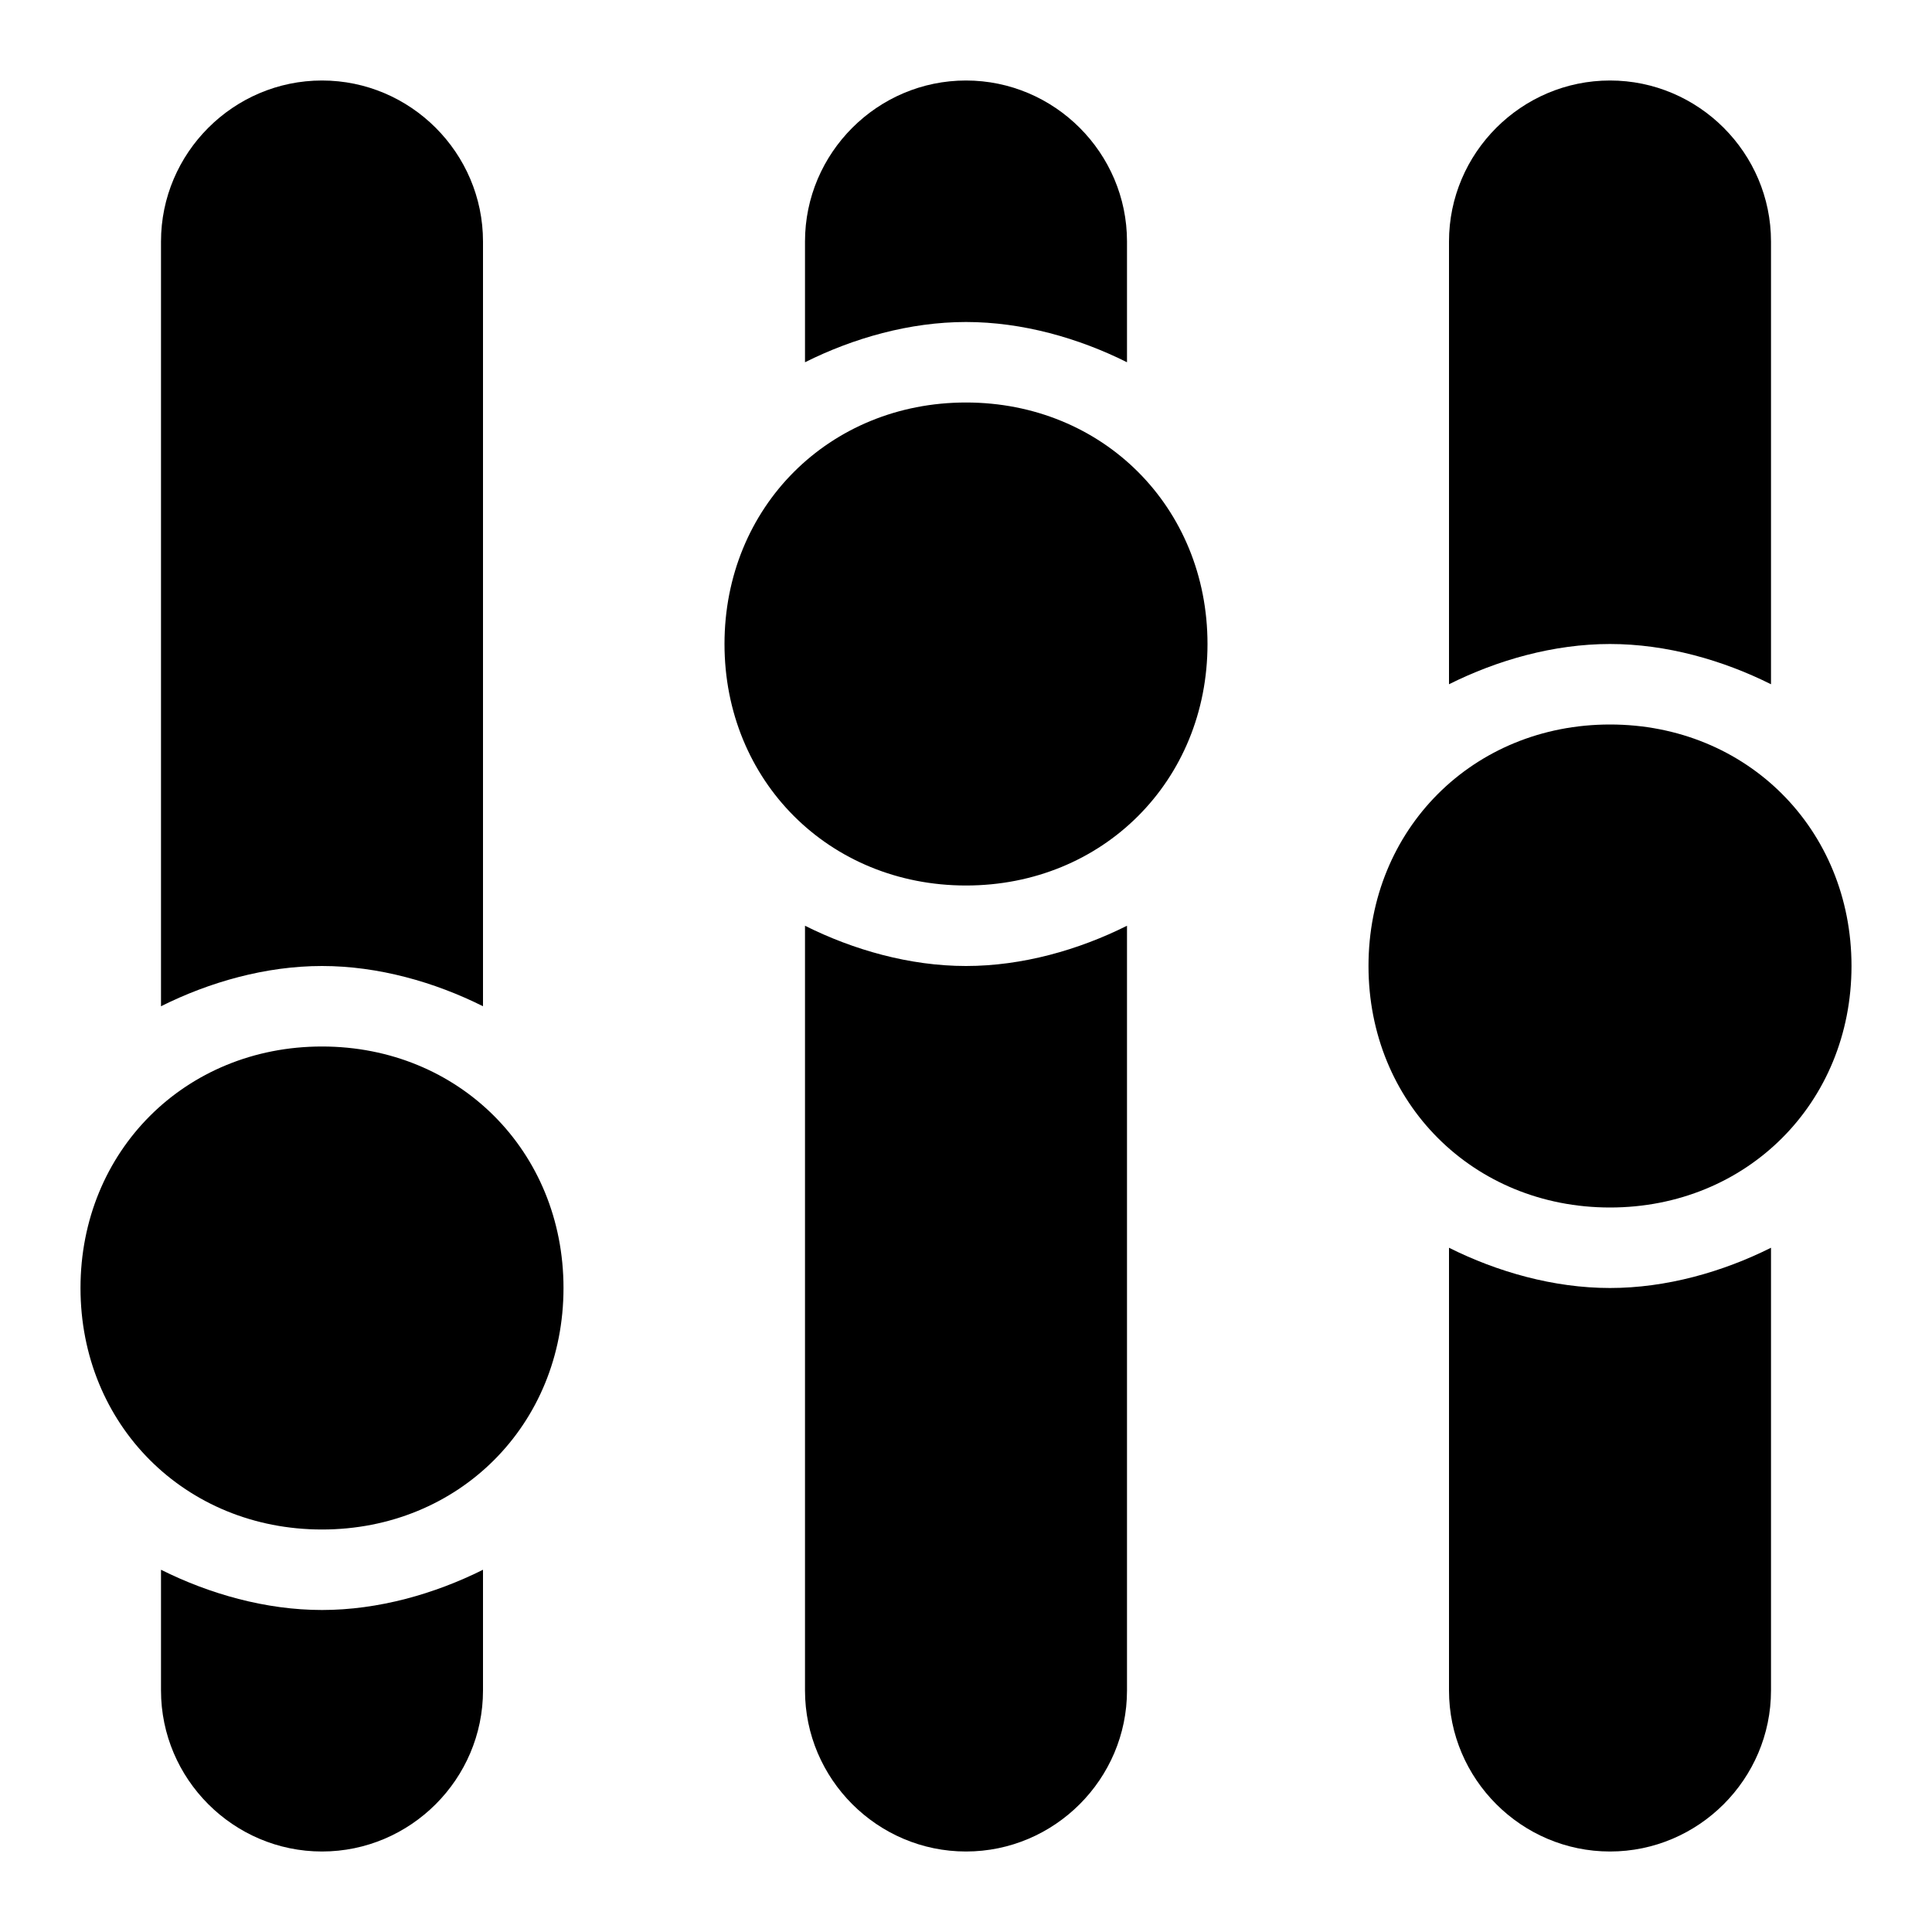
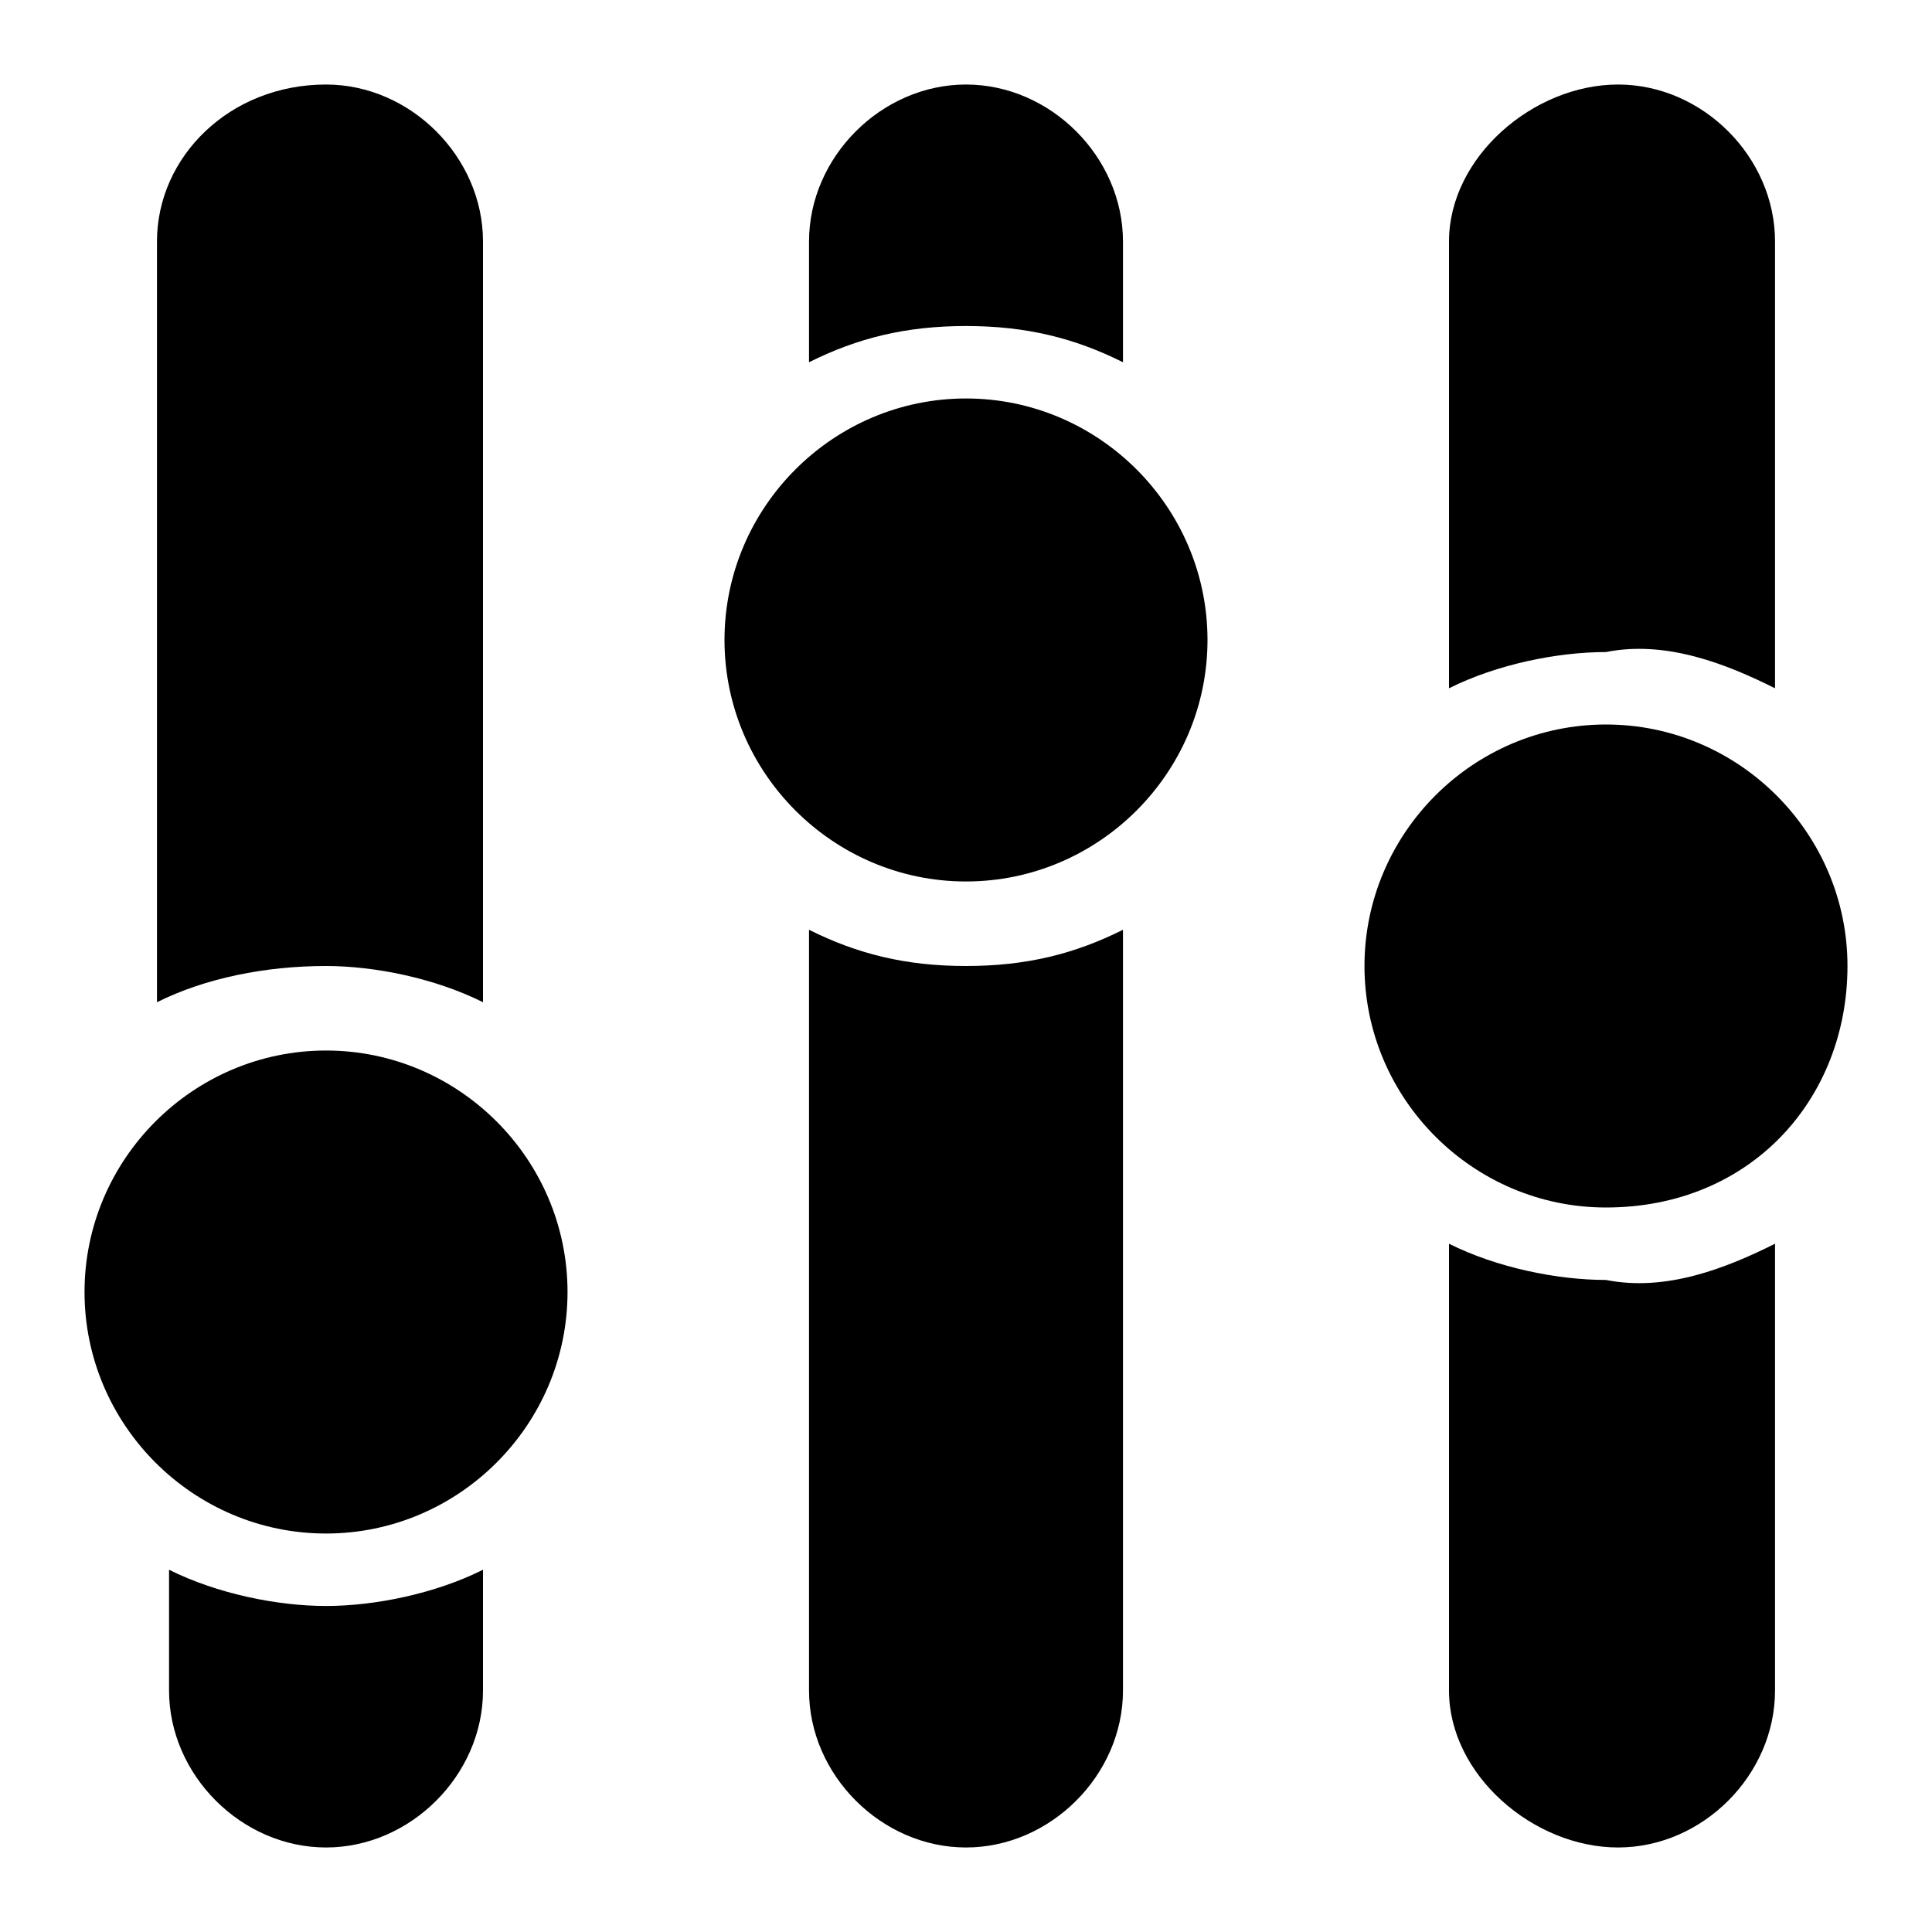
- <svg xmlns="http://www.w3.org/2000/svg" width="24" height="24" viewBox="0 0 24 24">
-   <path d="M22 8.5V3c0-1.1-.9-2-2-2s-2 .9-2 2v5.5c.6-.3 1.3-.5 2-.5s1.4.2 2 .5zm0 7V21c0 1.1-.9 2-2 2s-2-.9-2-2v-5.5c.6.3 1.3.5 2 .5s1.4-.2 2-.5zm-16-3V3c0-1.1-.9-2-2-2s-2 .9-2 2v9.5c.6-.3 1.3-.5 2-.5s1.4.2 2 .5zm0 7V21c0 1.1-.9 2-2 2s-2-.9-2-2v-1.5c.6.3 1.3.5 2 .5s1.4-.2 2-.5zm8-15V3c0-1.1-.9-2-2-2s-2 .9-2 2v1.5c.6-.3 1.3-.5 2-.5s1.4.2 2 .5zm0 7V21c0 1.1-.9 2-2 2s-2-.9-2-2v-9.5c.6.3 1.3.5 2 .5s1.4-.2 2-.5zM4 19c-1.7 0-3-1.3-3-3s1.3-3 3-3 3 1.3 3 3-1.3 3-3 3zm8-8c-1.7 0-3-1.3-3-3s1.3-3 3-3 3 1.3 3 3-1.3 3-3 3zm8 4c-1.7 0-3-1.3-3-3s1.3-3 3-3 3 1.3 3 3-1.3 3-3 3z" />
+ <svg xmlns="http://www.w3.org/2000/svg" viewBox="0 0 16 16">
+   <path d="M14.7 5.7V2c0-.7-.6-1.3-1.3-1.3S12 1.3 12 2v3.7c.4-.2.9-.3 1.3-.3.5-.1 1 .1 1.4.3zm0 4.6V14c0 .7-.6 1.3-1.3 1.3S12 14.7 12 14v-3.7c.4.2.9.3 1.3.3.5.1 1-.1 1.4-.3zM4 8.3V2C4 1.3 3.4.7 2.7.7c-.8 0-1.4.6-1.4 1.3v6.3c.4-.2.9-.3 1.4-.3.4 0 .9.1 1.3.3zM4 13v1c0 .7-.6 1.3-1.3 1.3-.7 0-1.3-.6-1.3-1.3v-1c.4.2.9.3 1.3.3s.9-.1 1.3-.3zM9.3 3V2C9.3 1.3 8.7.7 8 .7S6.7 1.3 6.7 2v1c.4-.2.8-.3 1.3-.3s.9.1 1.3.3zm0 4.7V14c0 .7-.6 1.3-1.3 1.3s-1.3-.6-1.3-1.3V7.7c.4.2.8.3 1.3.3s.9-.1 1.3-.3zm-6.6 5c-1.1 0-2-.9-2-2s.9-2 2-2 2 .9 2 2-.9 2-2 2zM8 7.3c-1.1 0-2-.9-2-2s.9-2 2-2 2 .9 2 2-.9 2-2 2zm5.3 2.7c-1.1 0-2-.9-2-2s.9-2 2-2 2 .9 2 2-.8 2-2 2z" />
</svg>
